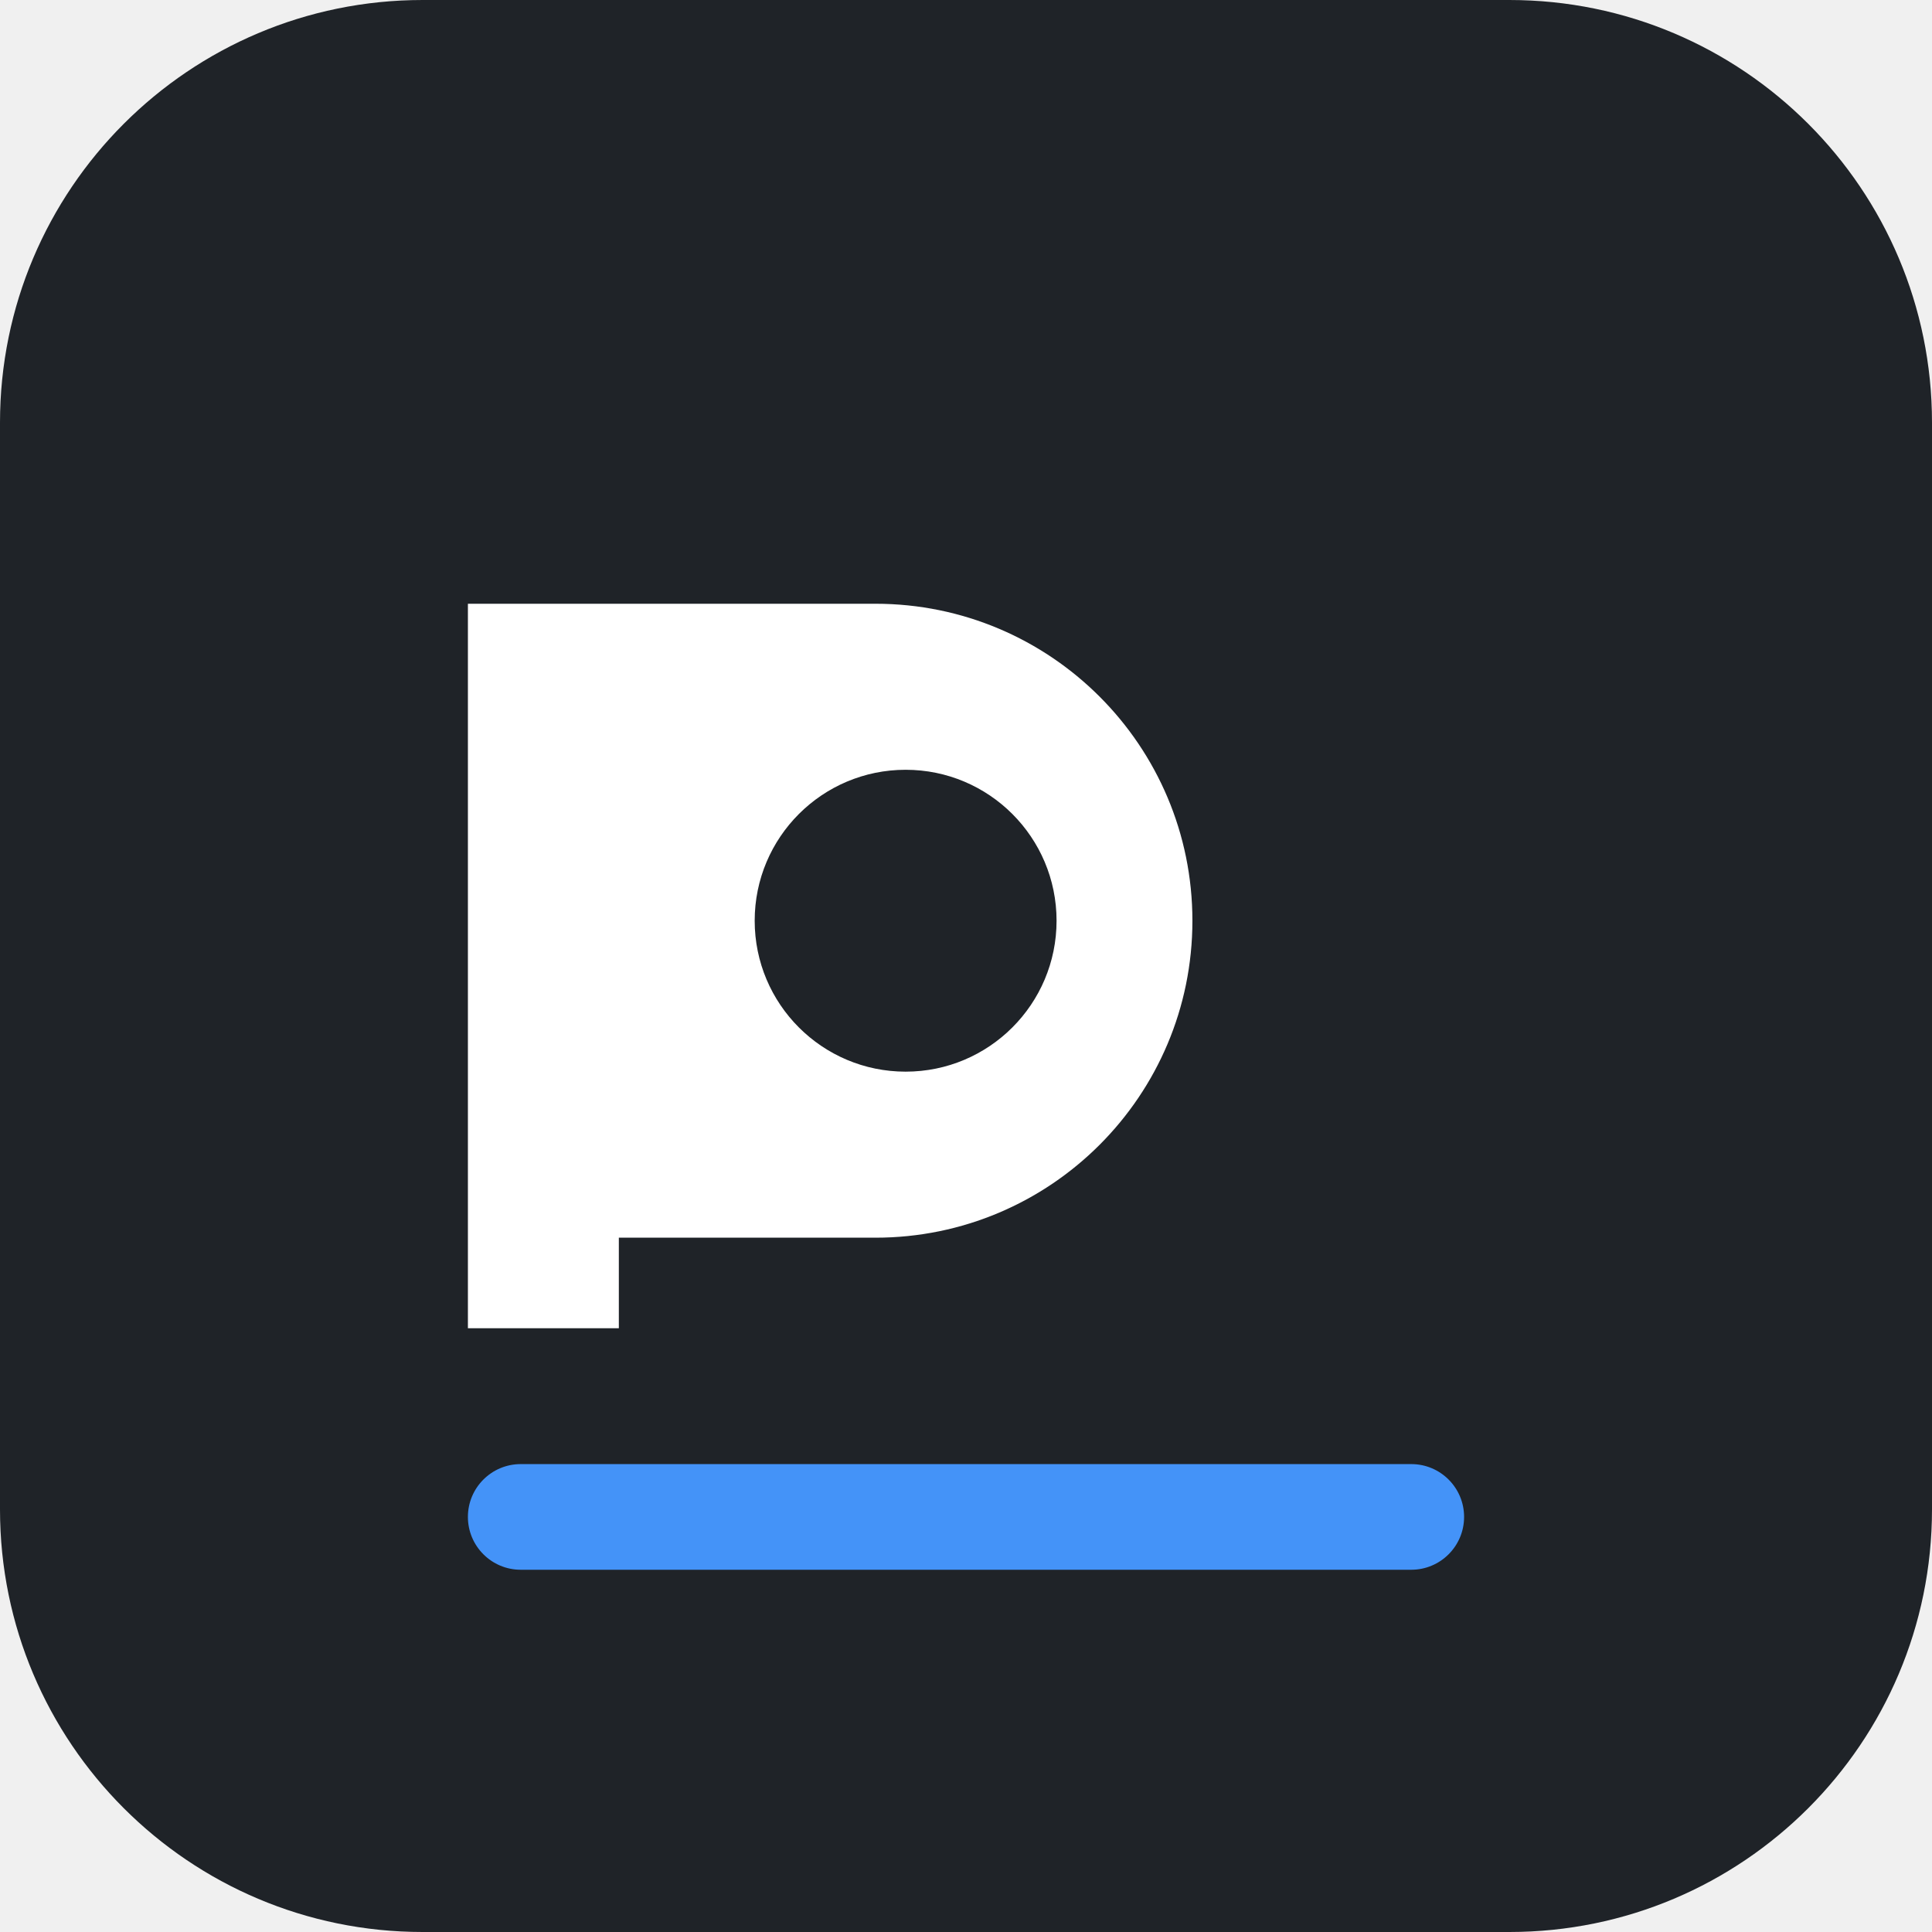
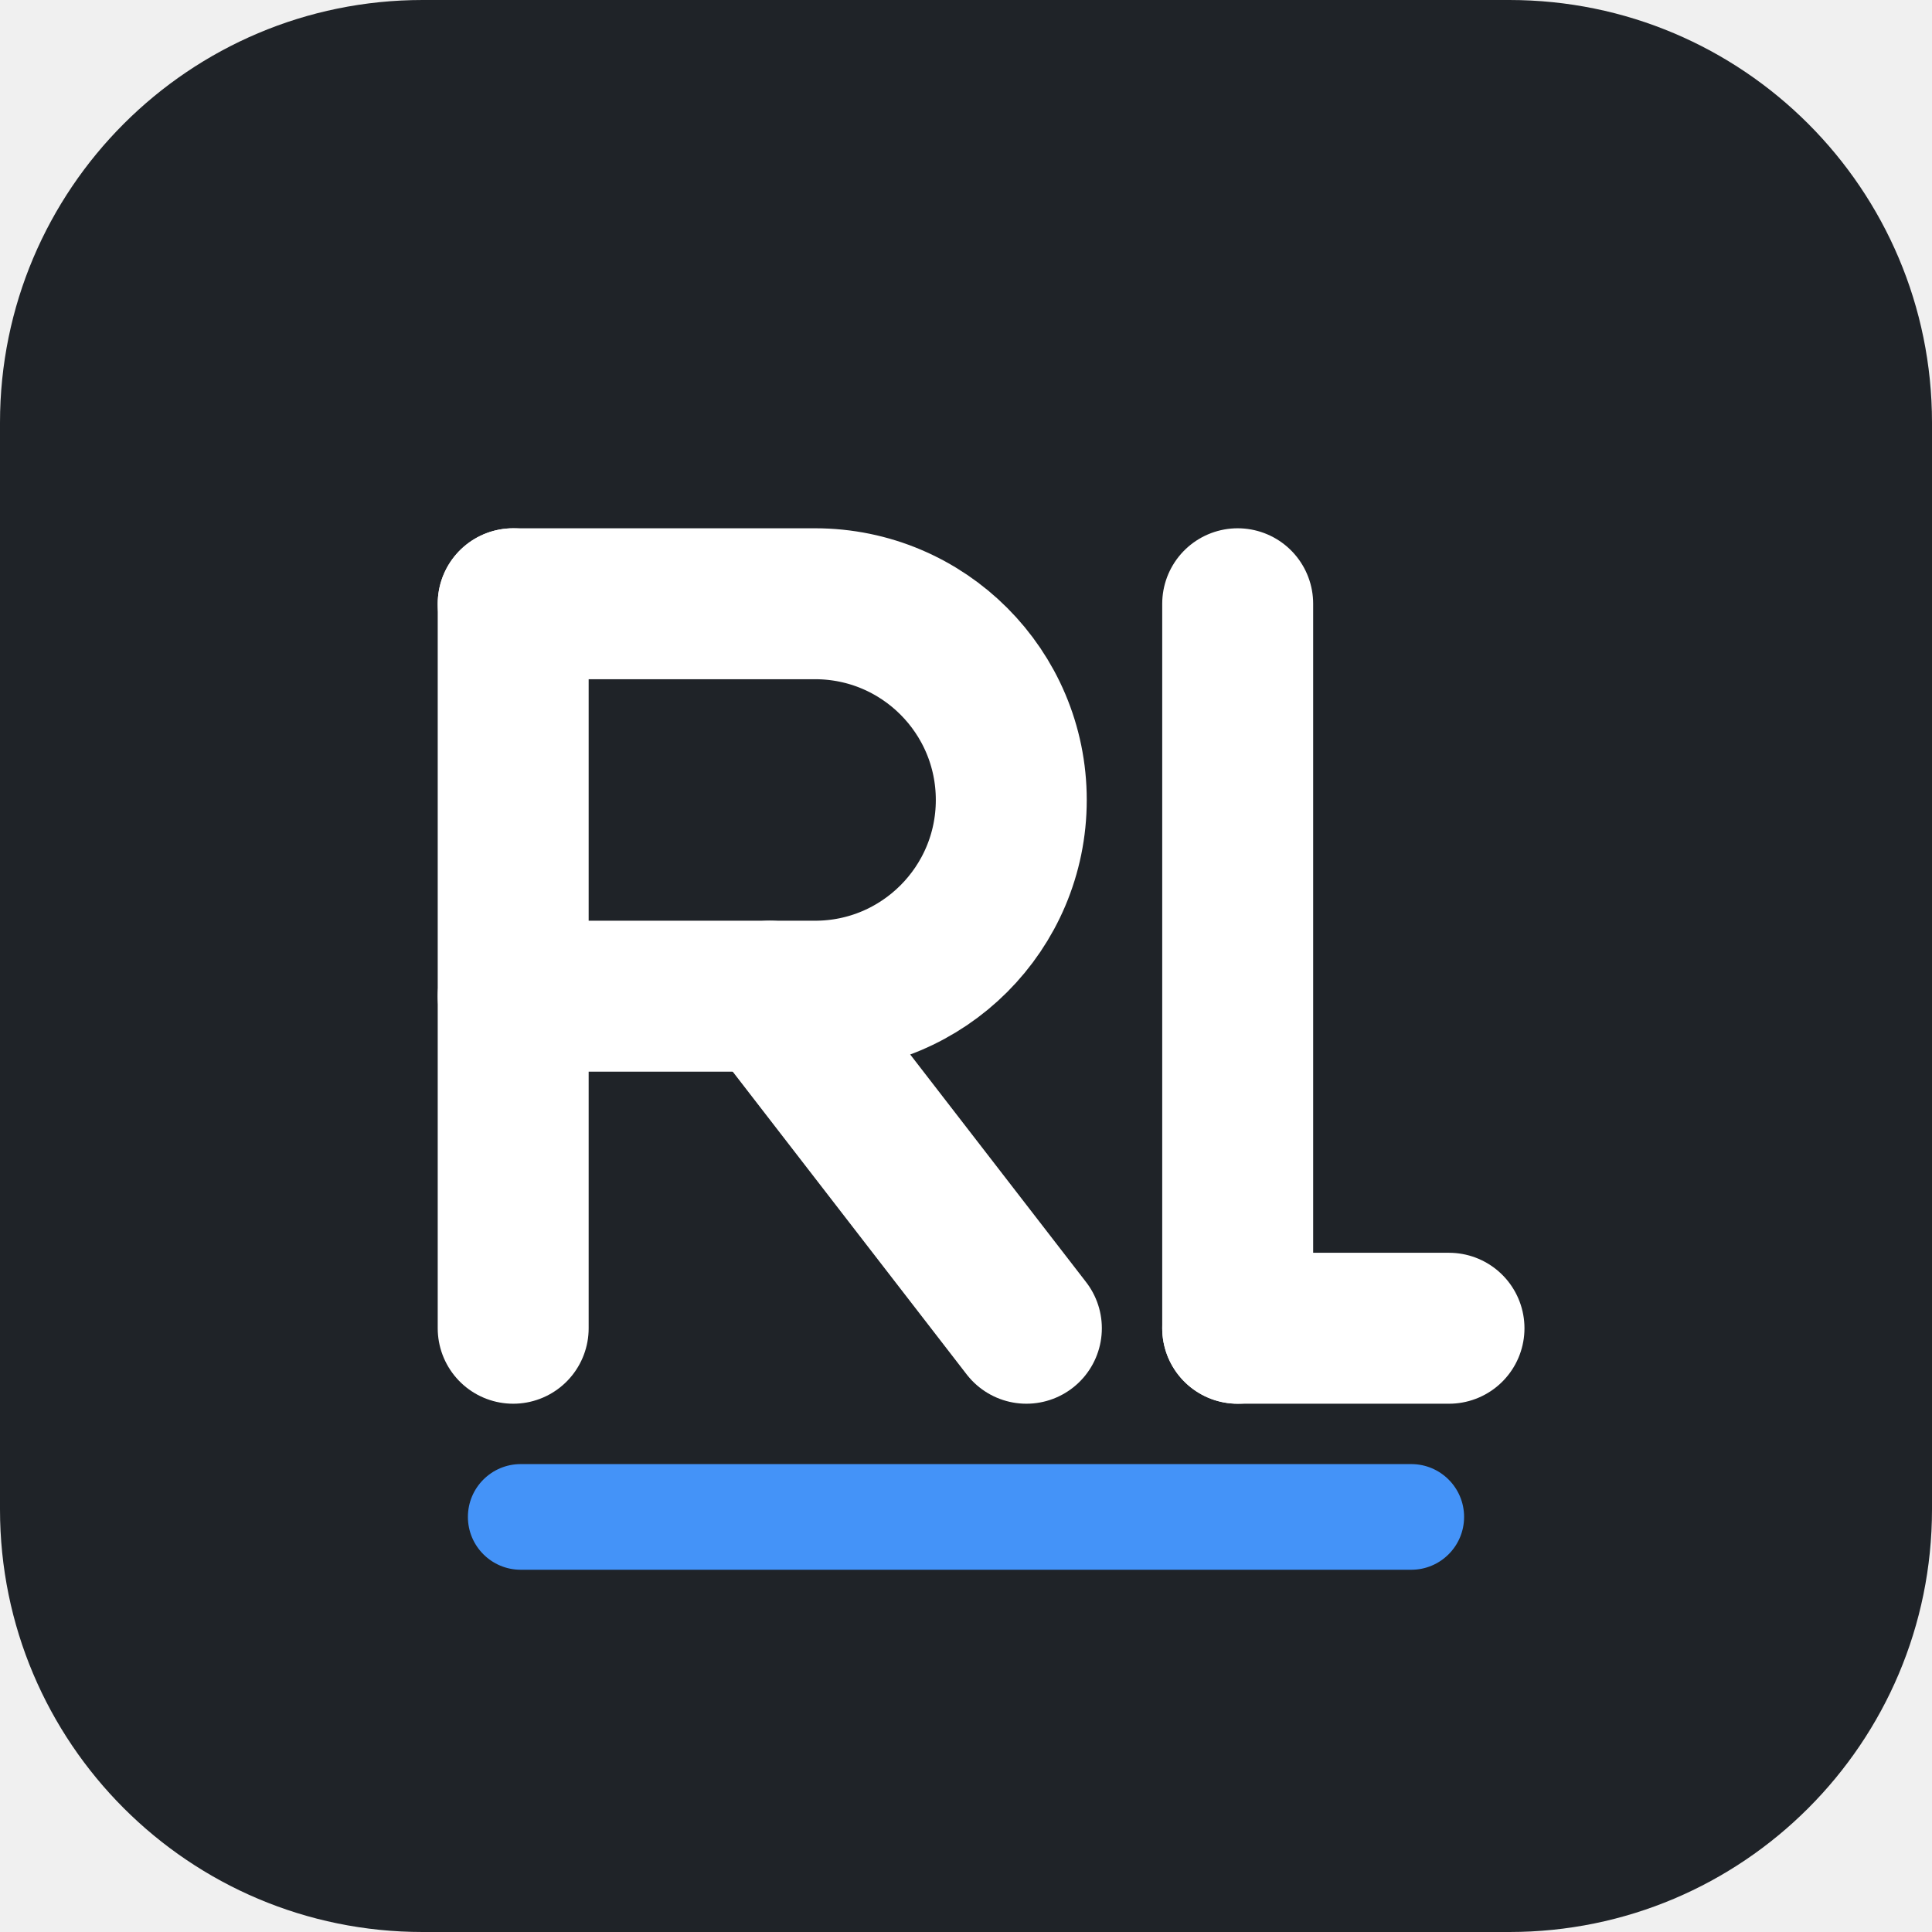
<svg xmlns="http://www.w3.org/2000/svg" width="128" height="128" viewBox="0 0 128 128">
  <rect width="128" height="128" rx="28" fill="#1f2328" />
-   <path fill-rule="evenodd" d="M31 88V40h27a21 21 0 0 1 0 42H41v6zM60 51a10 10 0 1 0 0 20 10 10 0 0 0 0-20z" fill="#ffffff" />
+   <g fill="none" stroke="#ffffff" stroke-width="10" stroke-linecap="round" stroke-linejoin="round">
+     <path d="M34 40V88" />
+     <path d="M34 40h20a13 13 0 0 1 0 26H34" />
+     <path d="M51 66l17 22" />
+     <path d="M82 40v48" />
+     <path d="M82 88h14" />
+   </g>
  <rect x="31" y="97" width="66" height="7" rx="3.5" fill="#4493f8" />
</svg>
